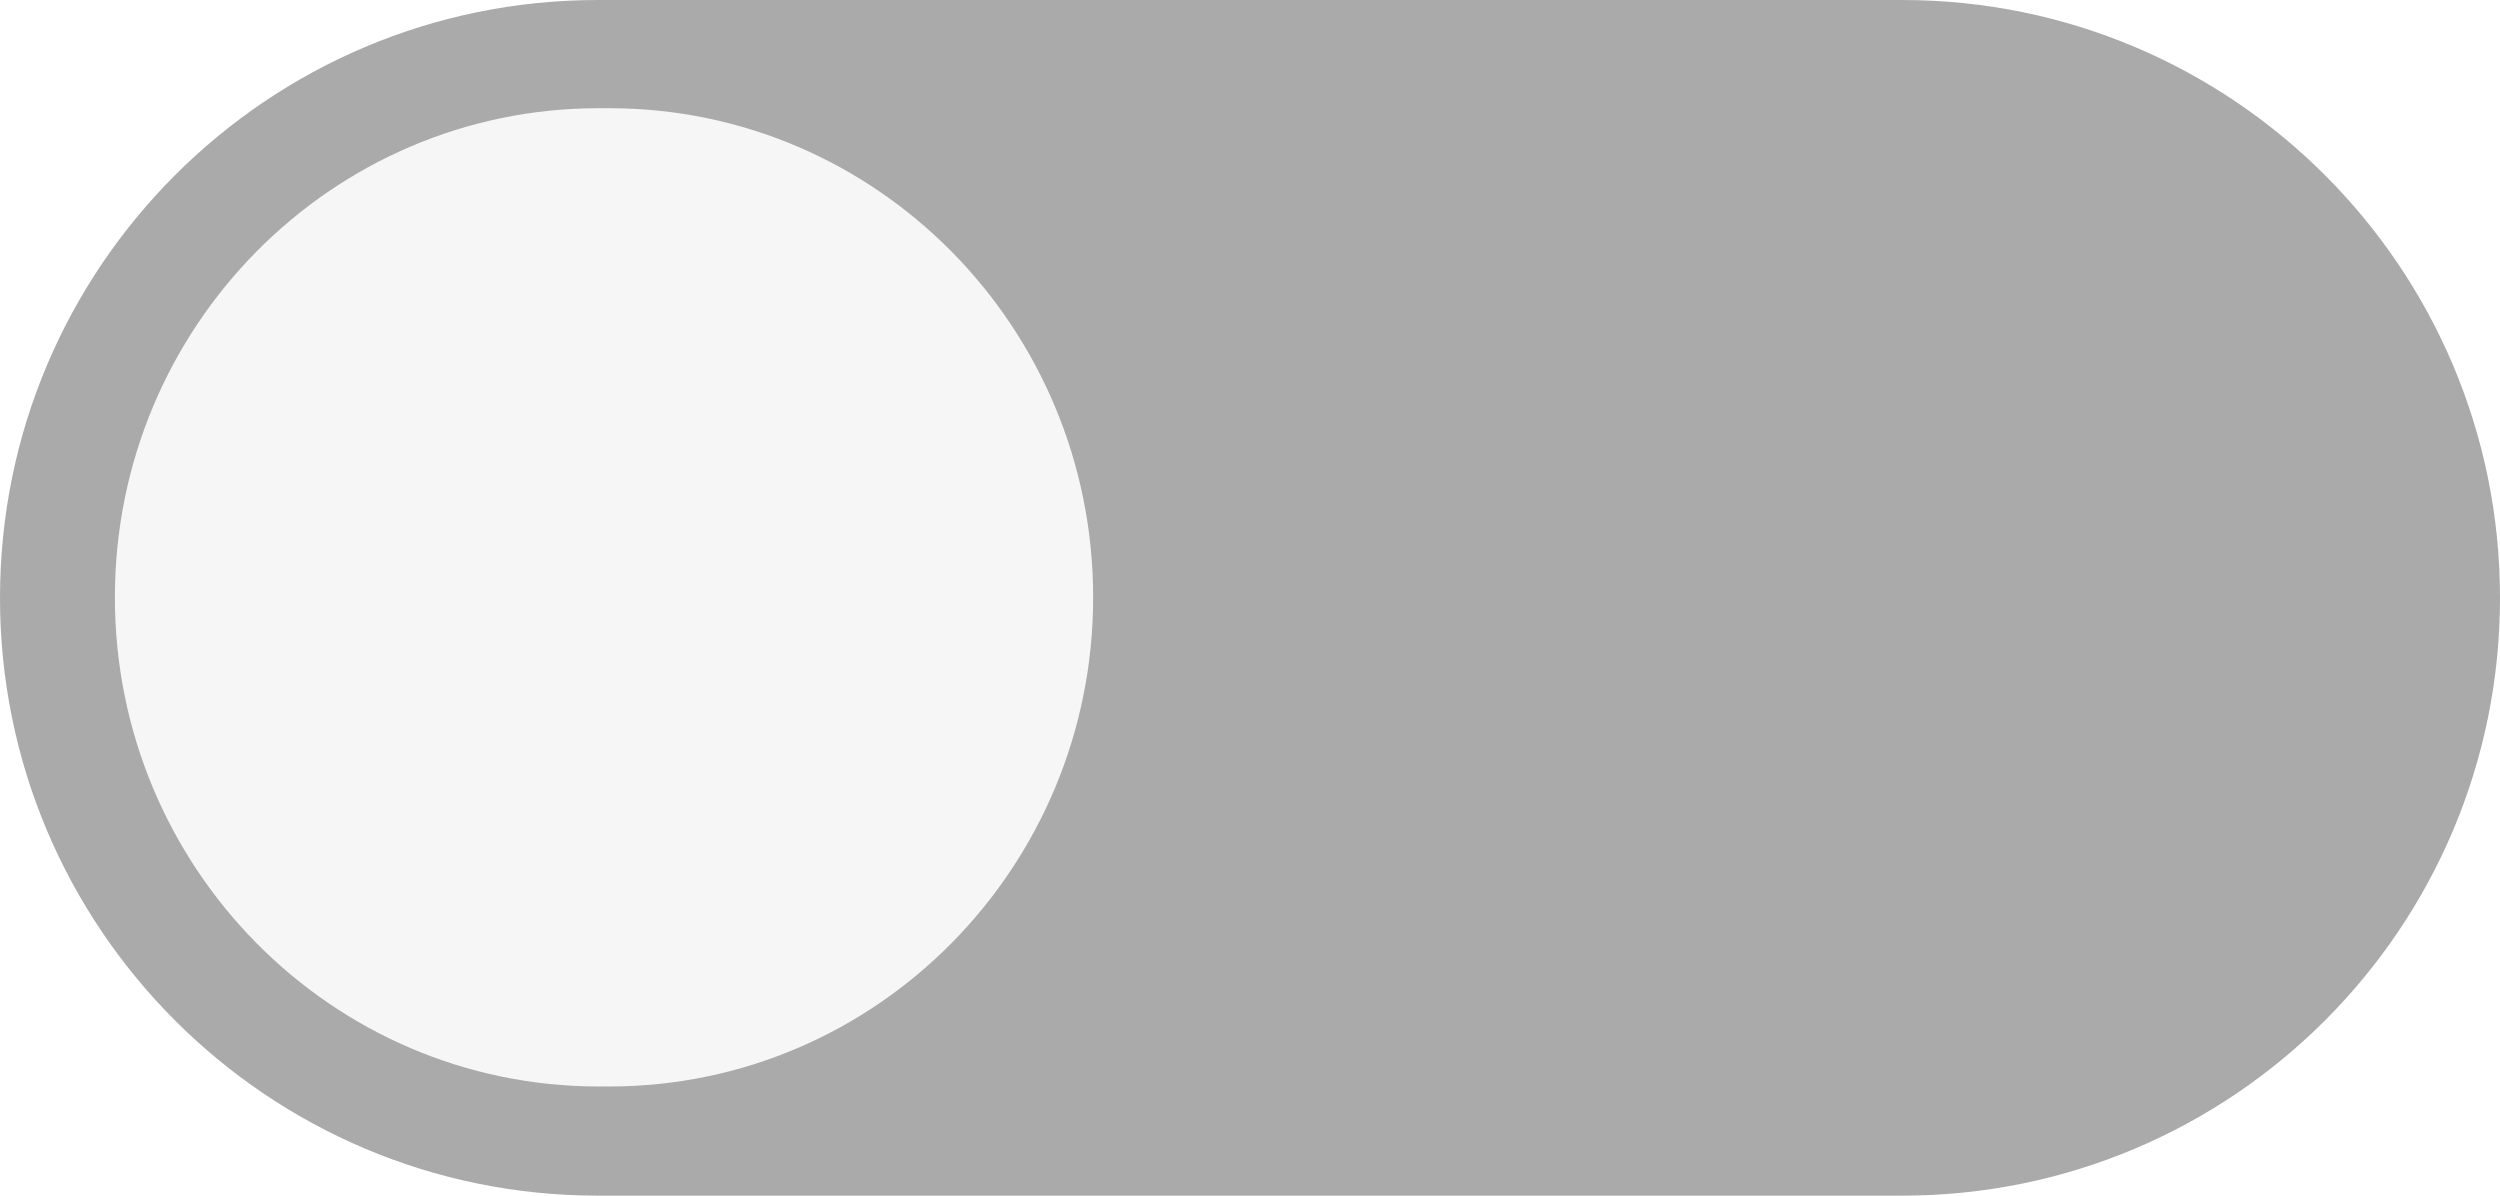
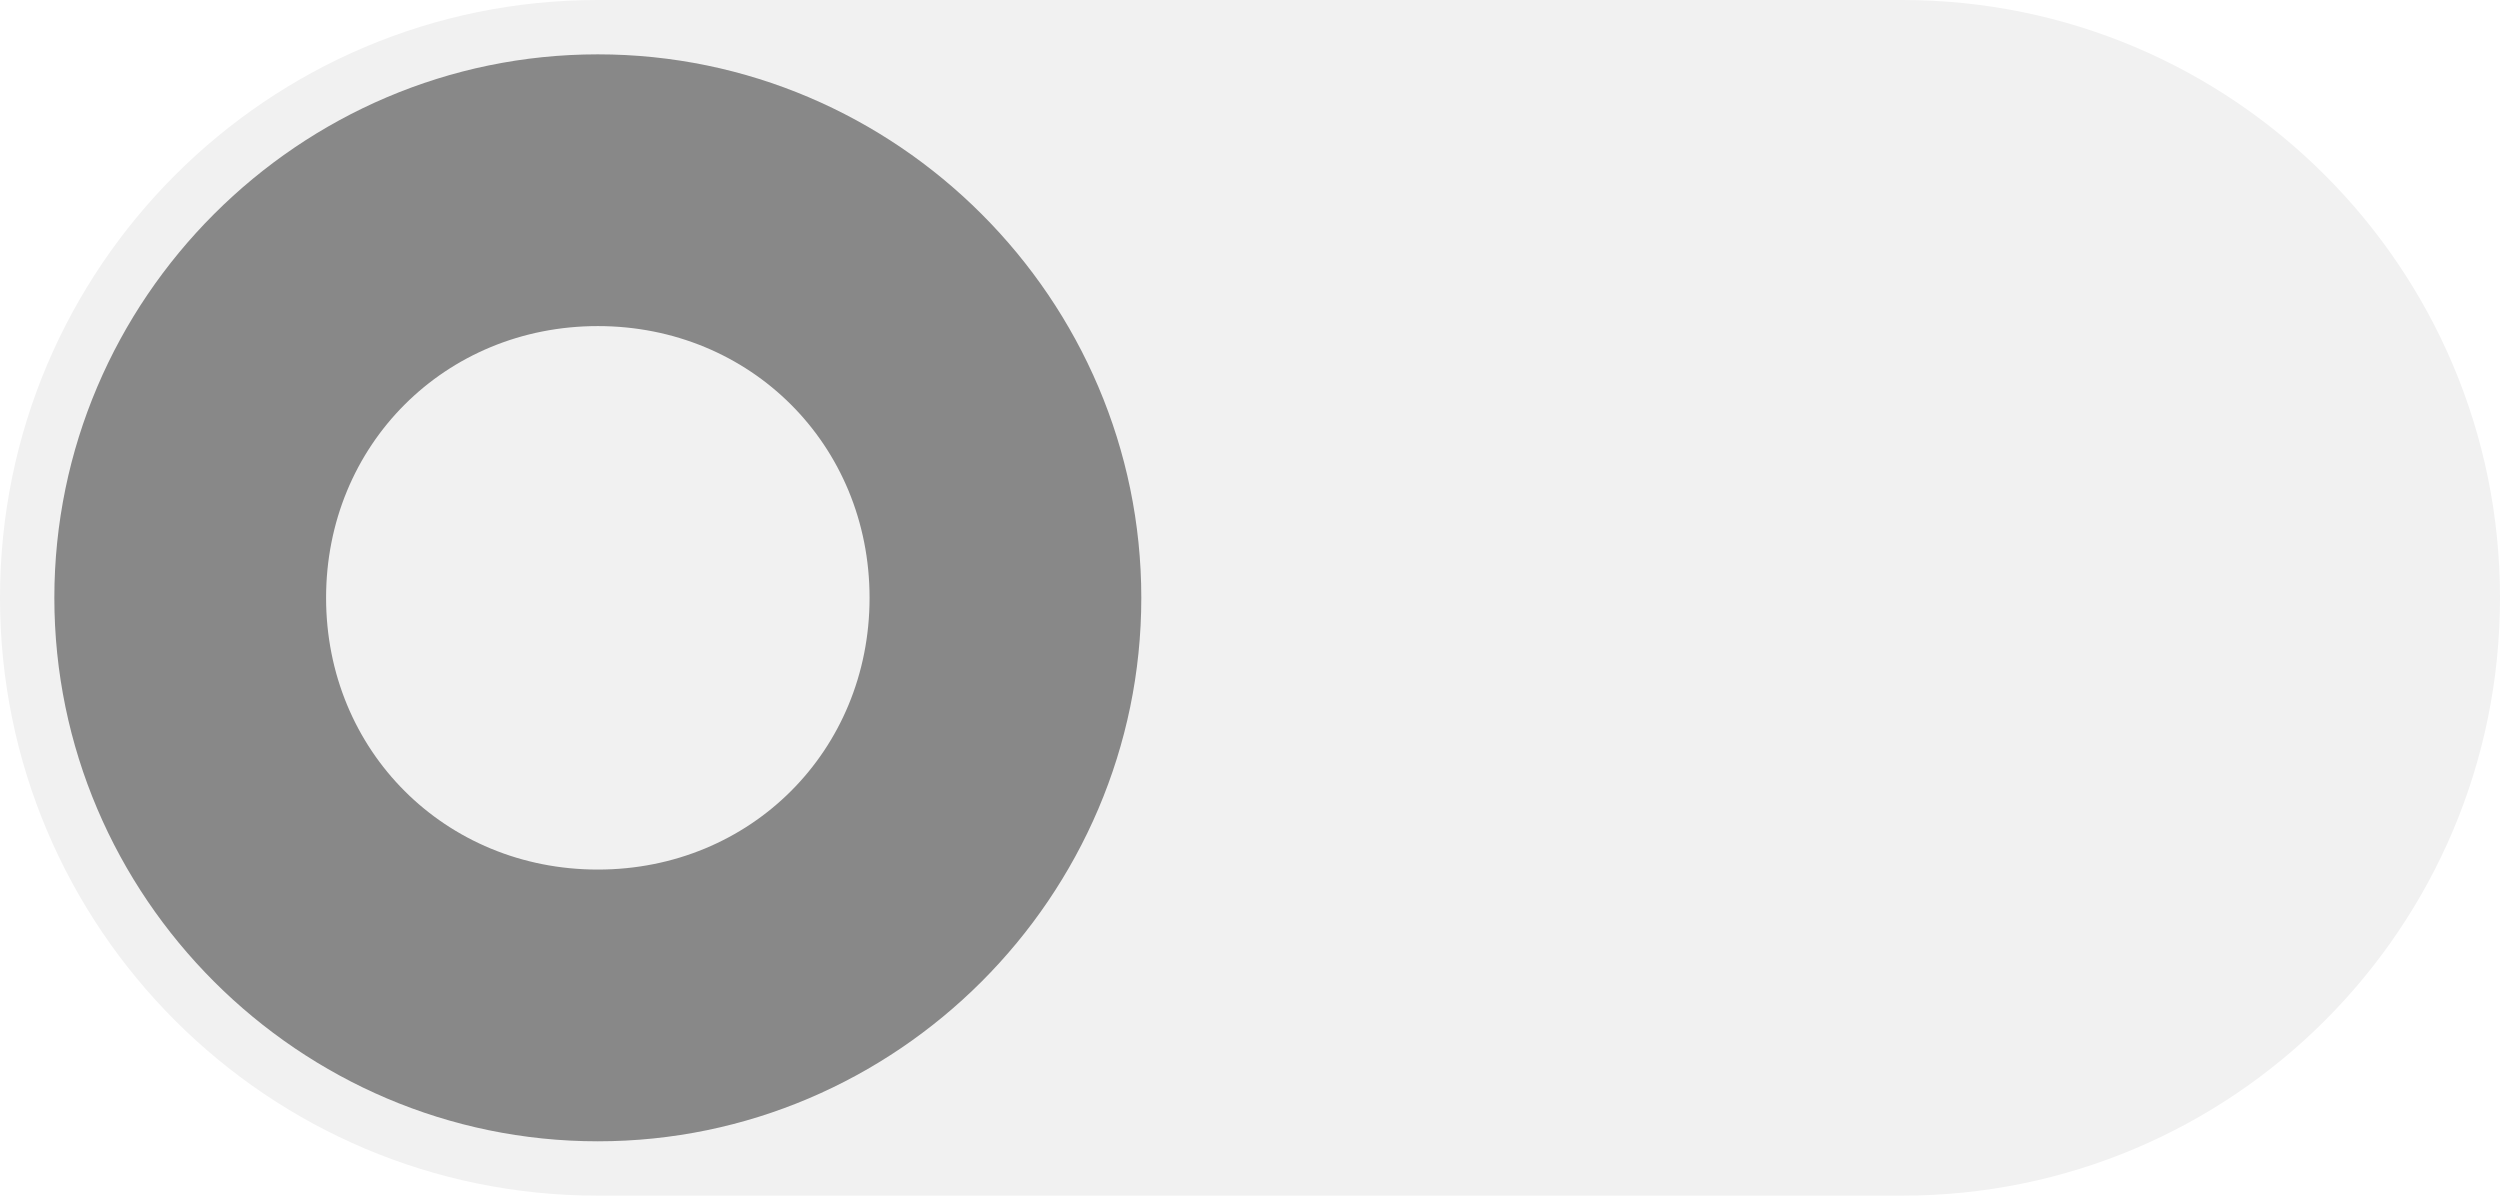
<svg xmlns="http://www.w3.org/2000/svg" width="46" height="22" version="1.1" id="svg20">
  <defs id="defs24" />
  <g transform="translate(0 -291.18)" id="g18">
-     <rect style="stroke:none;marker:none;fill:#aaaaaa;fill-opacity:1" width="46" height="22" x="0" y="291.18" rx="11" ry="11" fill="#e1dedb" stroke="#cdc7c2" stroke-linecap="round" stroke-linejoin="round" id="rect2" />
-     <rect ry="9" rx="8.901" y="293.171" x="2.114" height="18" width="18" style="stroke:none;stroke-width:0.856;marker:none;fill:#f6f6f6;fill-opacity:1" fill="#f8f7f7" stroke="#aa9f98" stroke-linecap="round" stroke-linejoin="round" id="rect4" />
+     <rect style="stroke:none;marker:none;fill:#f1f1f1;fill-opacity:1" width="46" height="22" x="0" y="291.18" rx="11" ry="11" fill="#e1dedb" stroke="#cdc7c2" stroke-linecap="round" stroke-linejoin="round" id="rect2" />
+     <path style="color:#000000;fill:#888888;stroke-linecap:round;stroke-linejoin:round;-inkscape-stroke:none" d="m 11,292.18 c -5.497,0 -10,4.503 -10,10 0,5.497 4.503,10 10,10 5.497,0 10,-4.503 10,-10 0,-5.497 -4.503,-10 -10,-10 z m 0,5 c 2.813,0 5,2.187 5,5 0,2.813 -2.187,5 -5,5 -2.813,0 -5,-2.187 -5,-5 0,-2.813 2.187,-5 5,-5 z" id="rect4" />
    <g transform="matrix(.97148 0 0 1 1658.914 -2552.91)" stroke-width="1.015" stroke-linecap="round" stroke-linejoin="round" id="g10">
      <rect ry="13.17" rx="13.556" y="1234.681" x="-1242.732" height="26" width="49.409" style="marker:none" fill="#e1dedb" stroke="#cdc7c2" id="rect6" />
      <rect style="marker:none" width="26.763" height="26" x="-1242.732" y="1234.769" rx="13.511" ry="13.126" fill="#f8f7f7" stroke="#aa9f98" id="rect8" />
    </g>
    <g transform="matrix(.97148 0 0 1 1658.914 -2512.91)" stroke-width="1.015" stroke="#2b73cc" id="g16">
      <rect style="marker:none" width="49.409" height="26" x="-1242.732" y="1234.681" rx="13.556" ry="13.17" fill="#3081e3" id="rect12" />
      <rect ry="13.126" rx="13.511" y="1234.769" x="-1220.086" height="26" width="26.763" style="marker:none" fill="#f8f7f7" stroke-linecap="round" stroke-linejoin="round" id="rect14" />
    </g>
  </g>
</svg>
